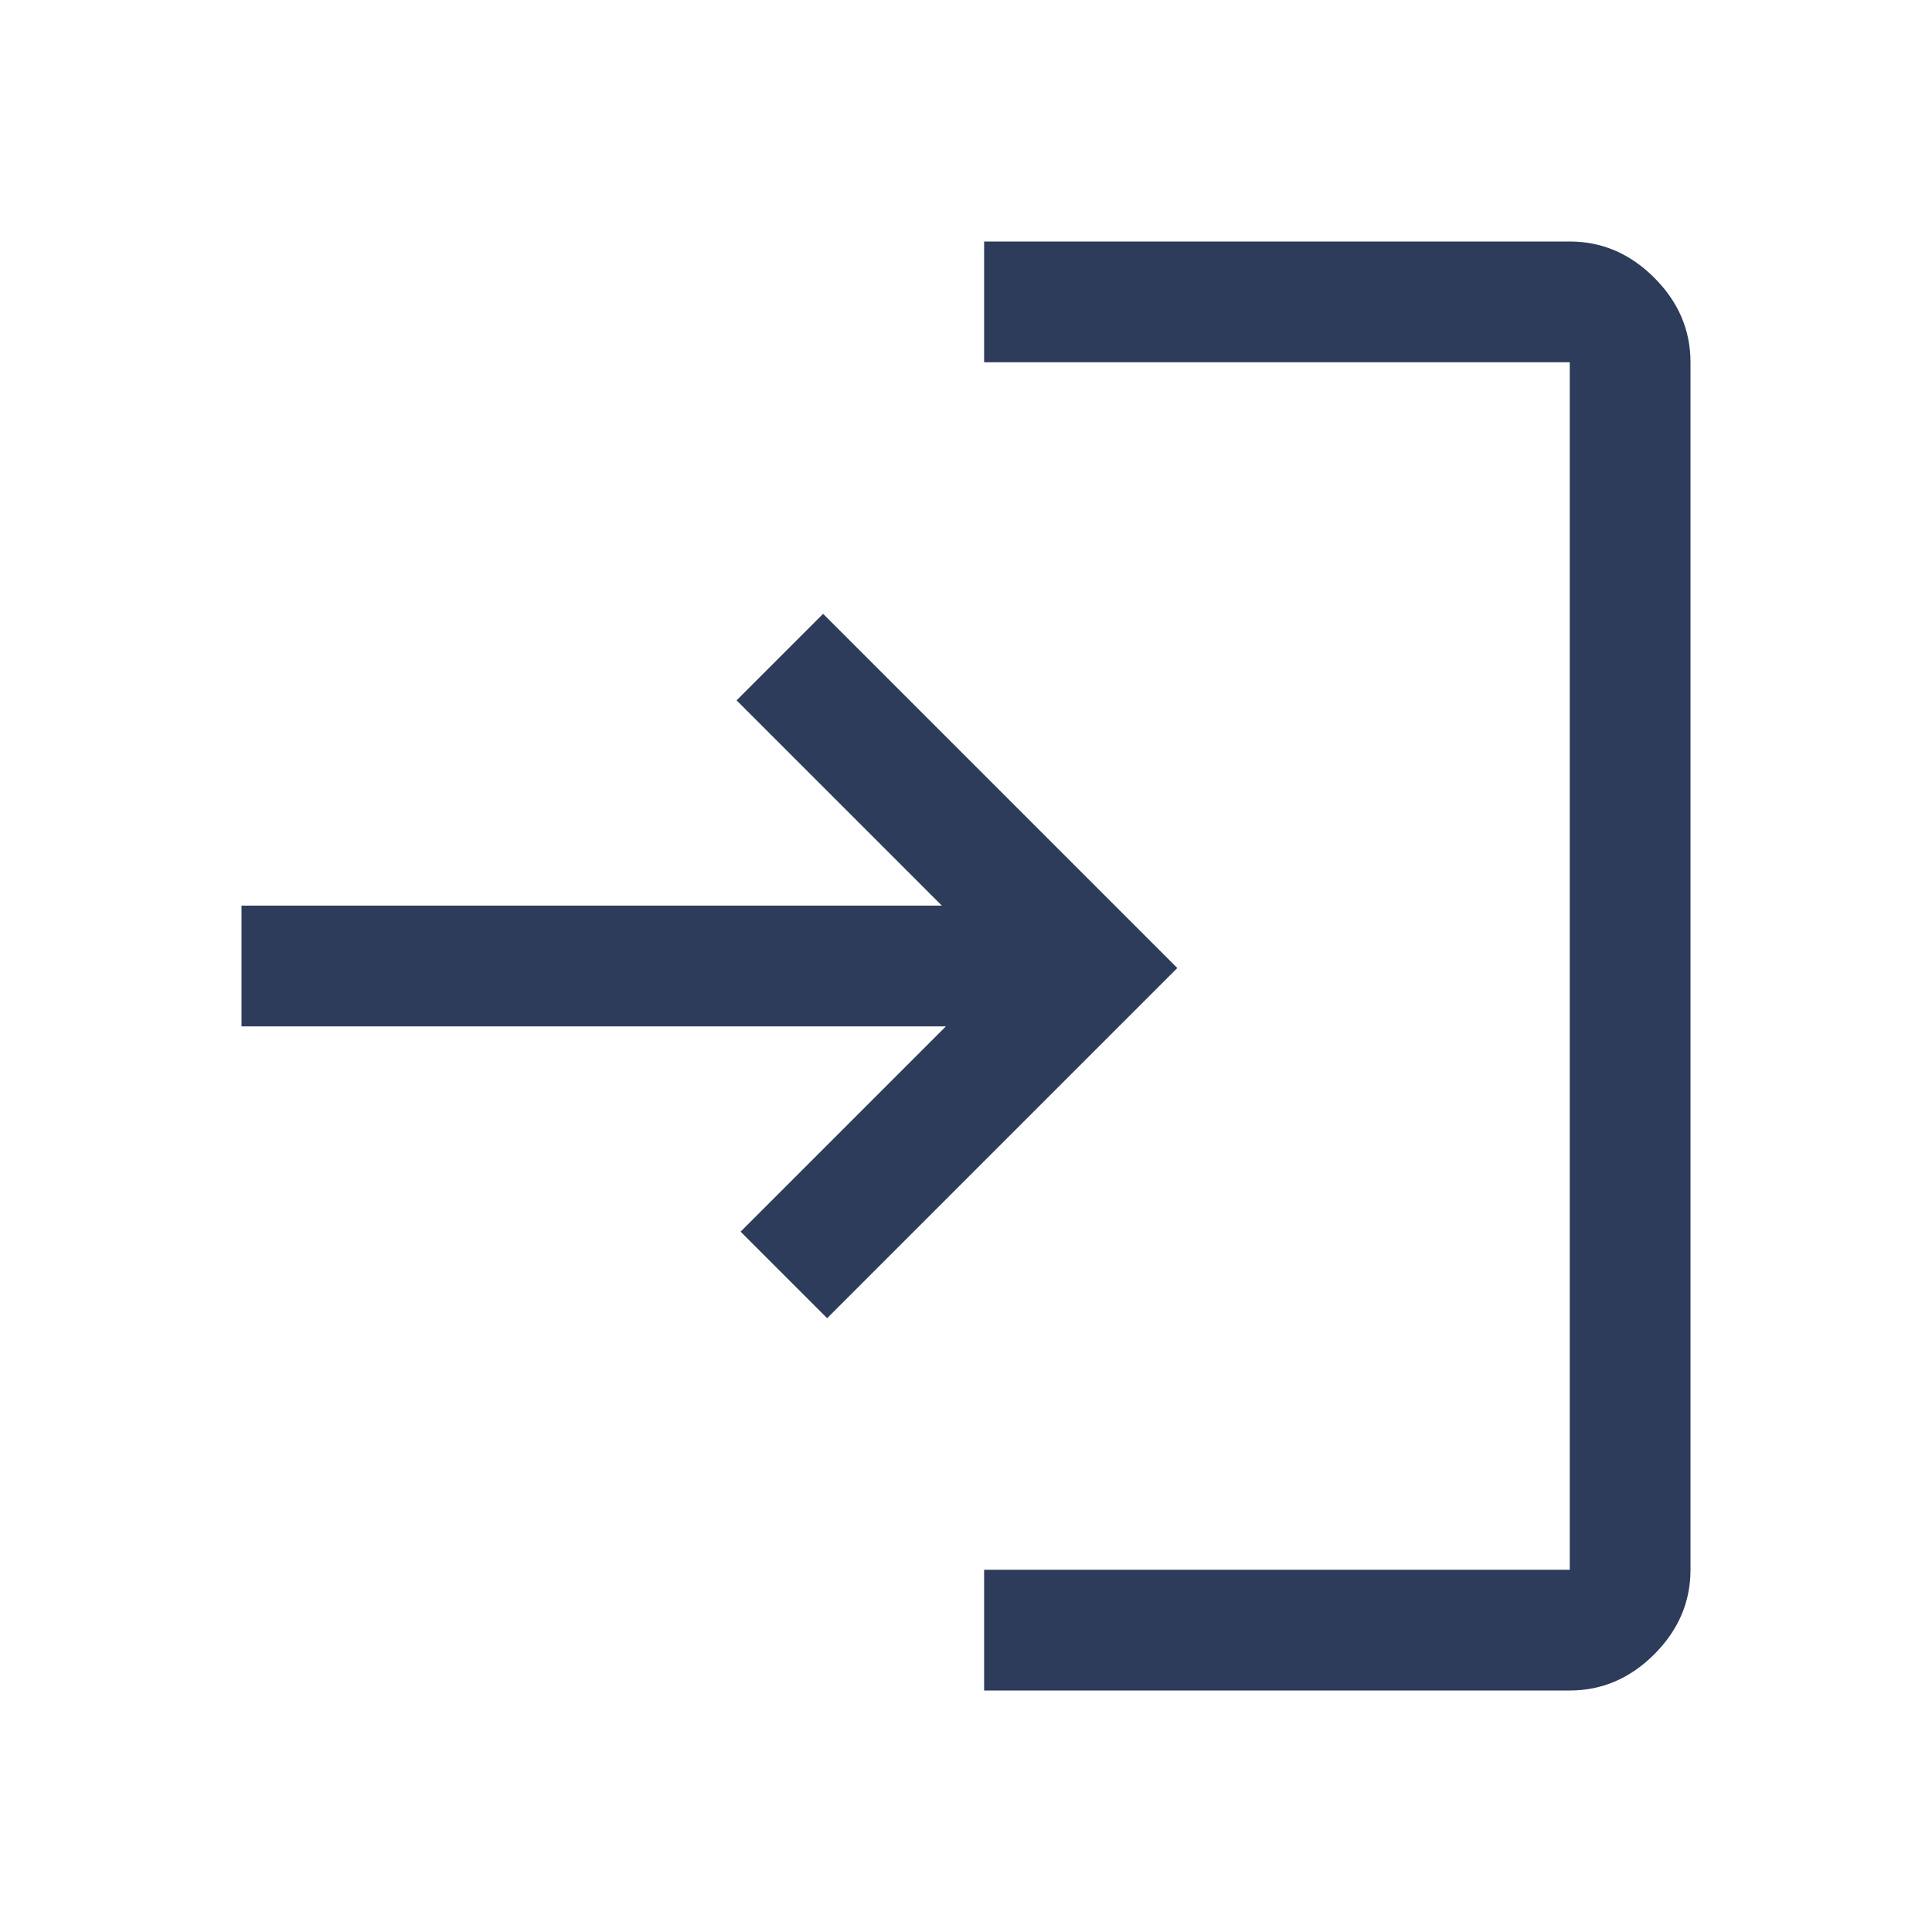
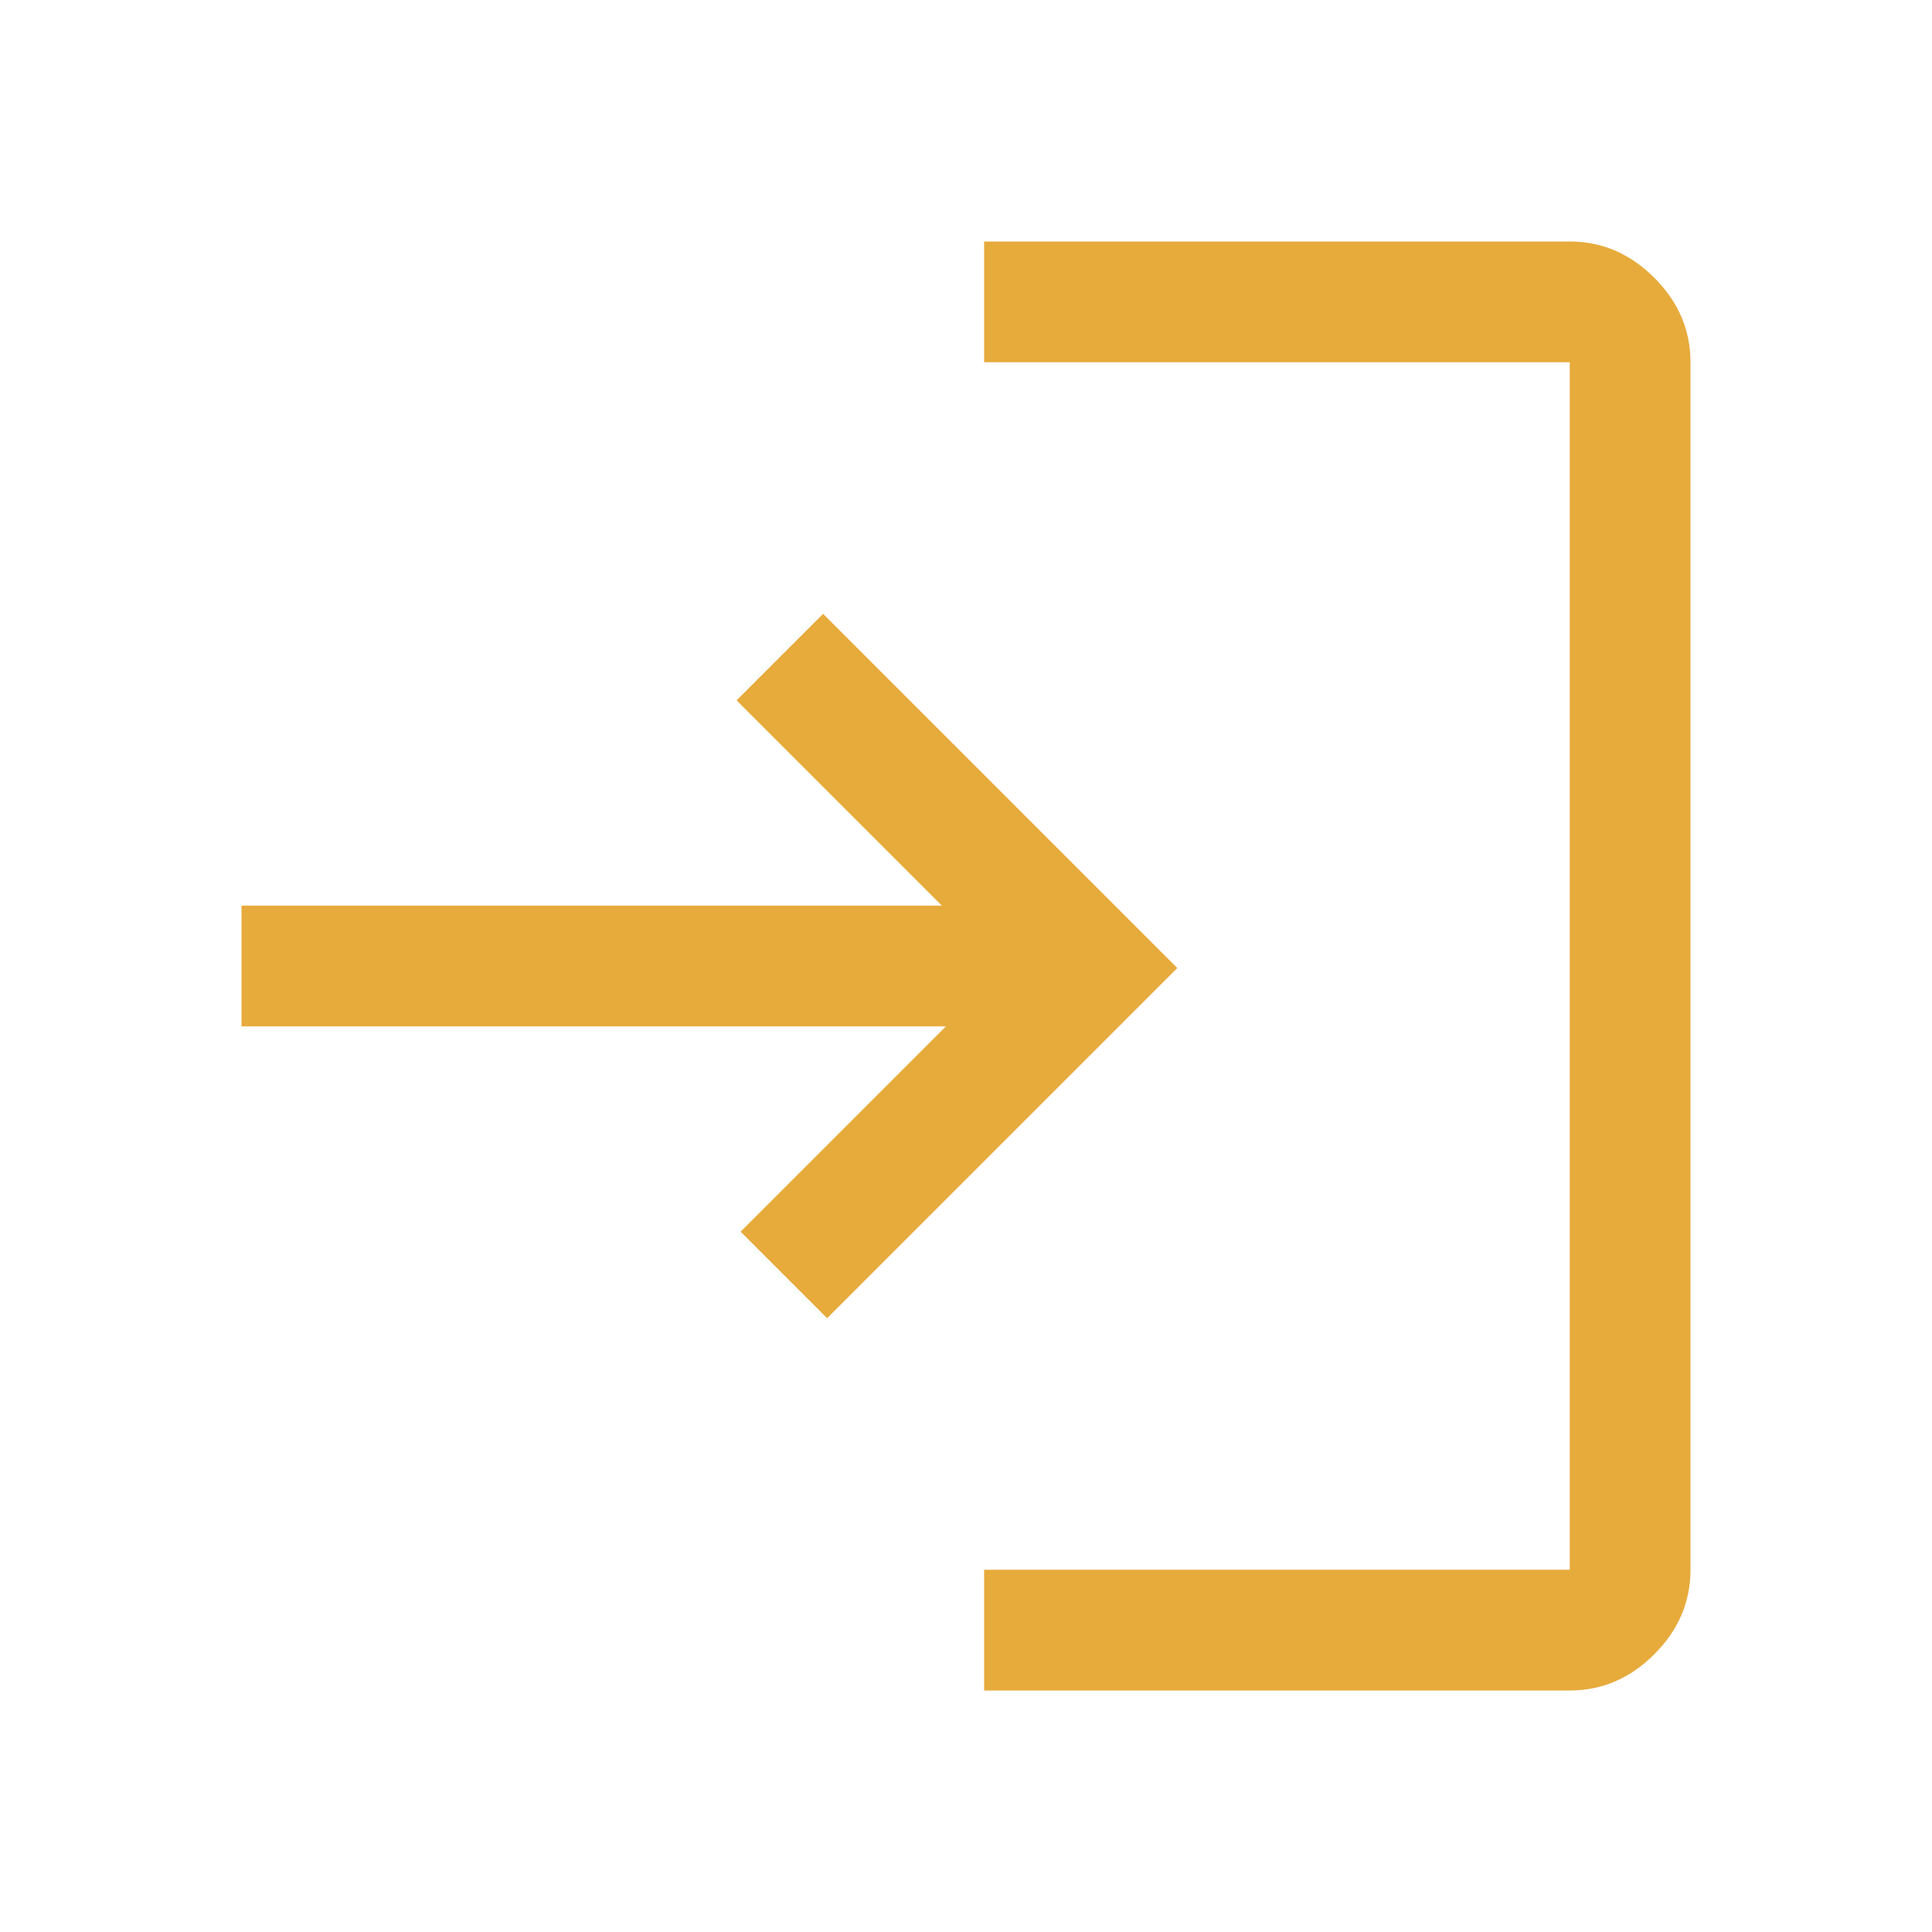
<svg xmlns="http://www.w3.org/2000/svg" height="48" width="48">
-   <g fill="#2d3c5b">
+   <g fill="#E7AB3c">
    <path d="M24.45 42v-3H39V9H24.45V6H39q1.2 0 2.1.9.9.9.9 2.1v30q0 1.2-.9 2.1-.9.9-2.1.9Zm-3.9-9.25L18.4 30.6l5.1-5.1H6v-3h17.4l-5.1-5.1 2.15-2.15 8.8 8.8Z" />
  </g>
</svg>
